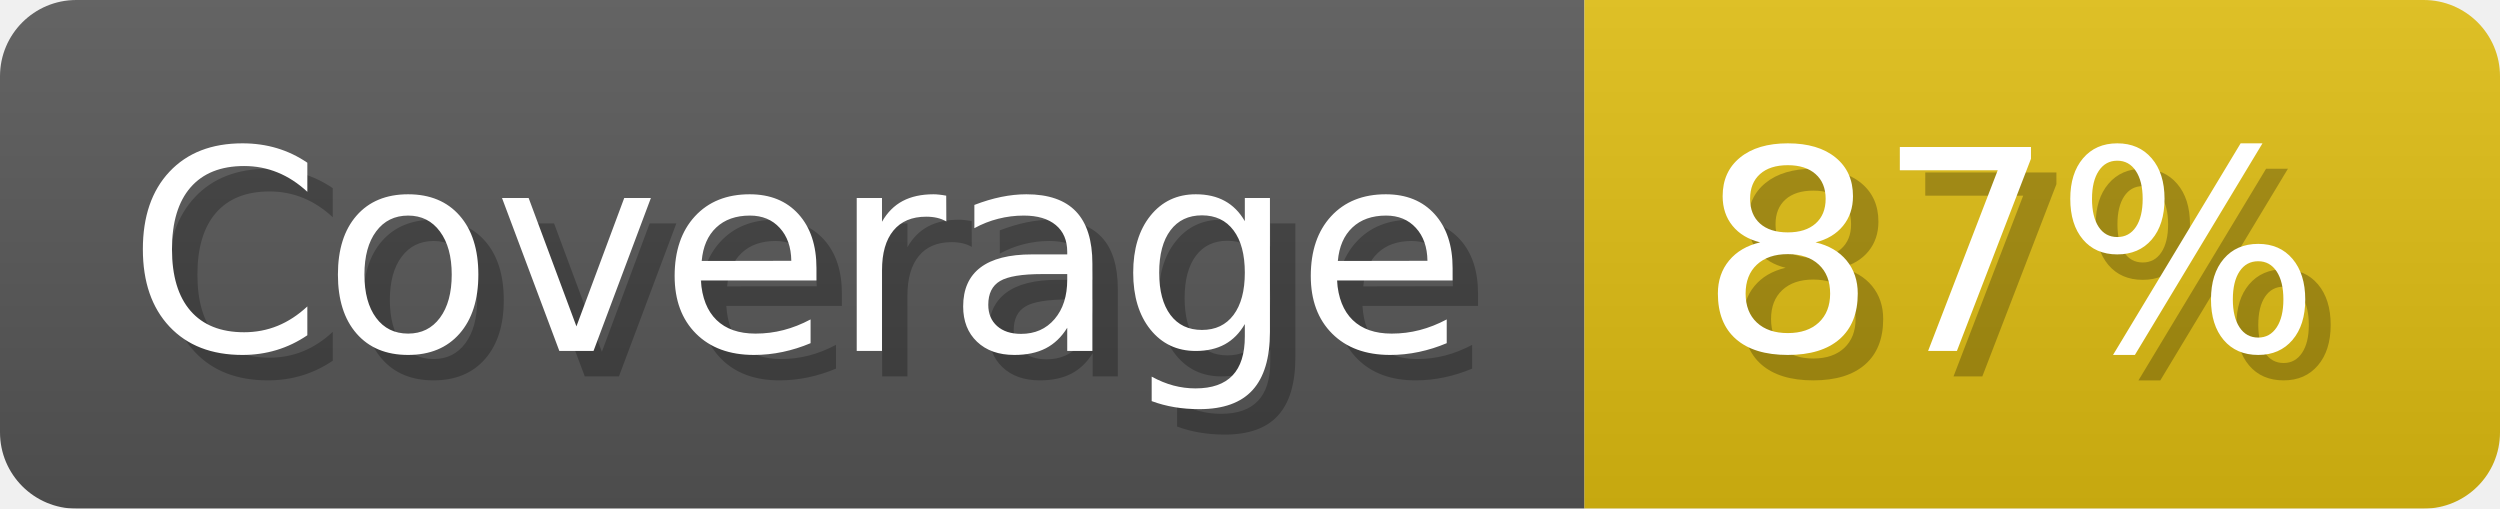
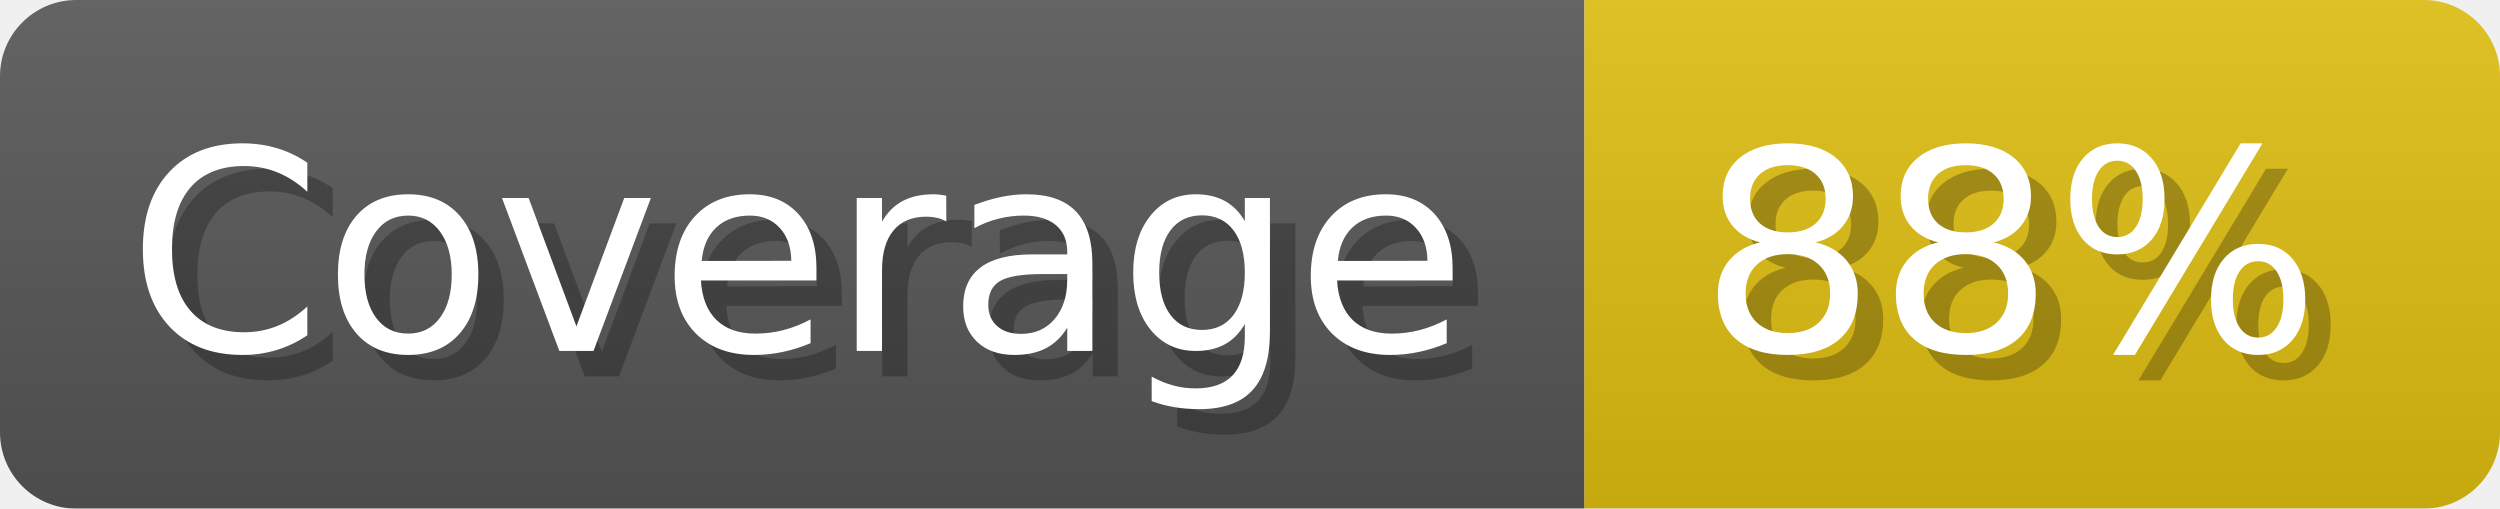
- <svg xmlns="http://www.w3.org/2000/svg" width="98.3" height="20" viewBox="0 0 983 200" role="img" aria-label="Coverage: 87%">
+ <svg xmlns="http://www.w3.org/2000/svg" width="98.3" height="20" viewBox="0 0 983 200" role="img" aria-label="Coverage: 88%">
  <linearGradient id="a" x2="0" y2="100%">
    <stop offset="0" stop-opacity=".1" stop-color="#EEE" />
    <stop offset="1" stop-opacity=".1" />
  </linearGradient>
  <mask id="m">
    <rect width="983" height="200" rx="30" fill="#FFF" />
  </mask>
  <g mask="url(#m)">
    <rect width="623" height="200" fill="#555" />
    <rect width="360" height="200" fill="#DB1" x="623" />
    <rect width="983" height="200" fill="url(#a)" />
  </g>
  <g aria-hidden="true" fill="#fff" text-anchor="start" font-family="Verdana,DejaVu Sans,sans-serif" font-size="110">
    <text x="60" y="148" textLength="523" fill="#000" opacity="0.25">Coverage</text>
    <text x="50" y="138" textLength="523">Coverage</text>
-     <text x="678" y="148" textLength="260" fill="#000" opacity="0.25">87%</text>
-     <text x="668" y="138" textLength="260">87%</text>
+     <text x="678" y="148" textLength="260" fill="#000" opacity="0.25">88%</text>
+     <text x="668" y="138" textLength="260">88%</text>
  </g>
</svg>
